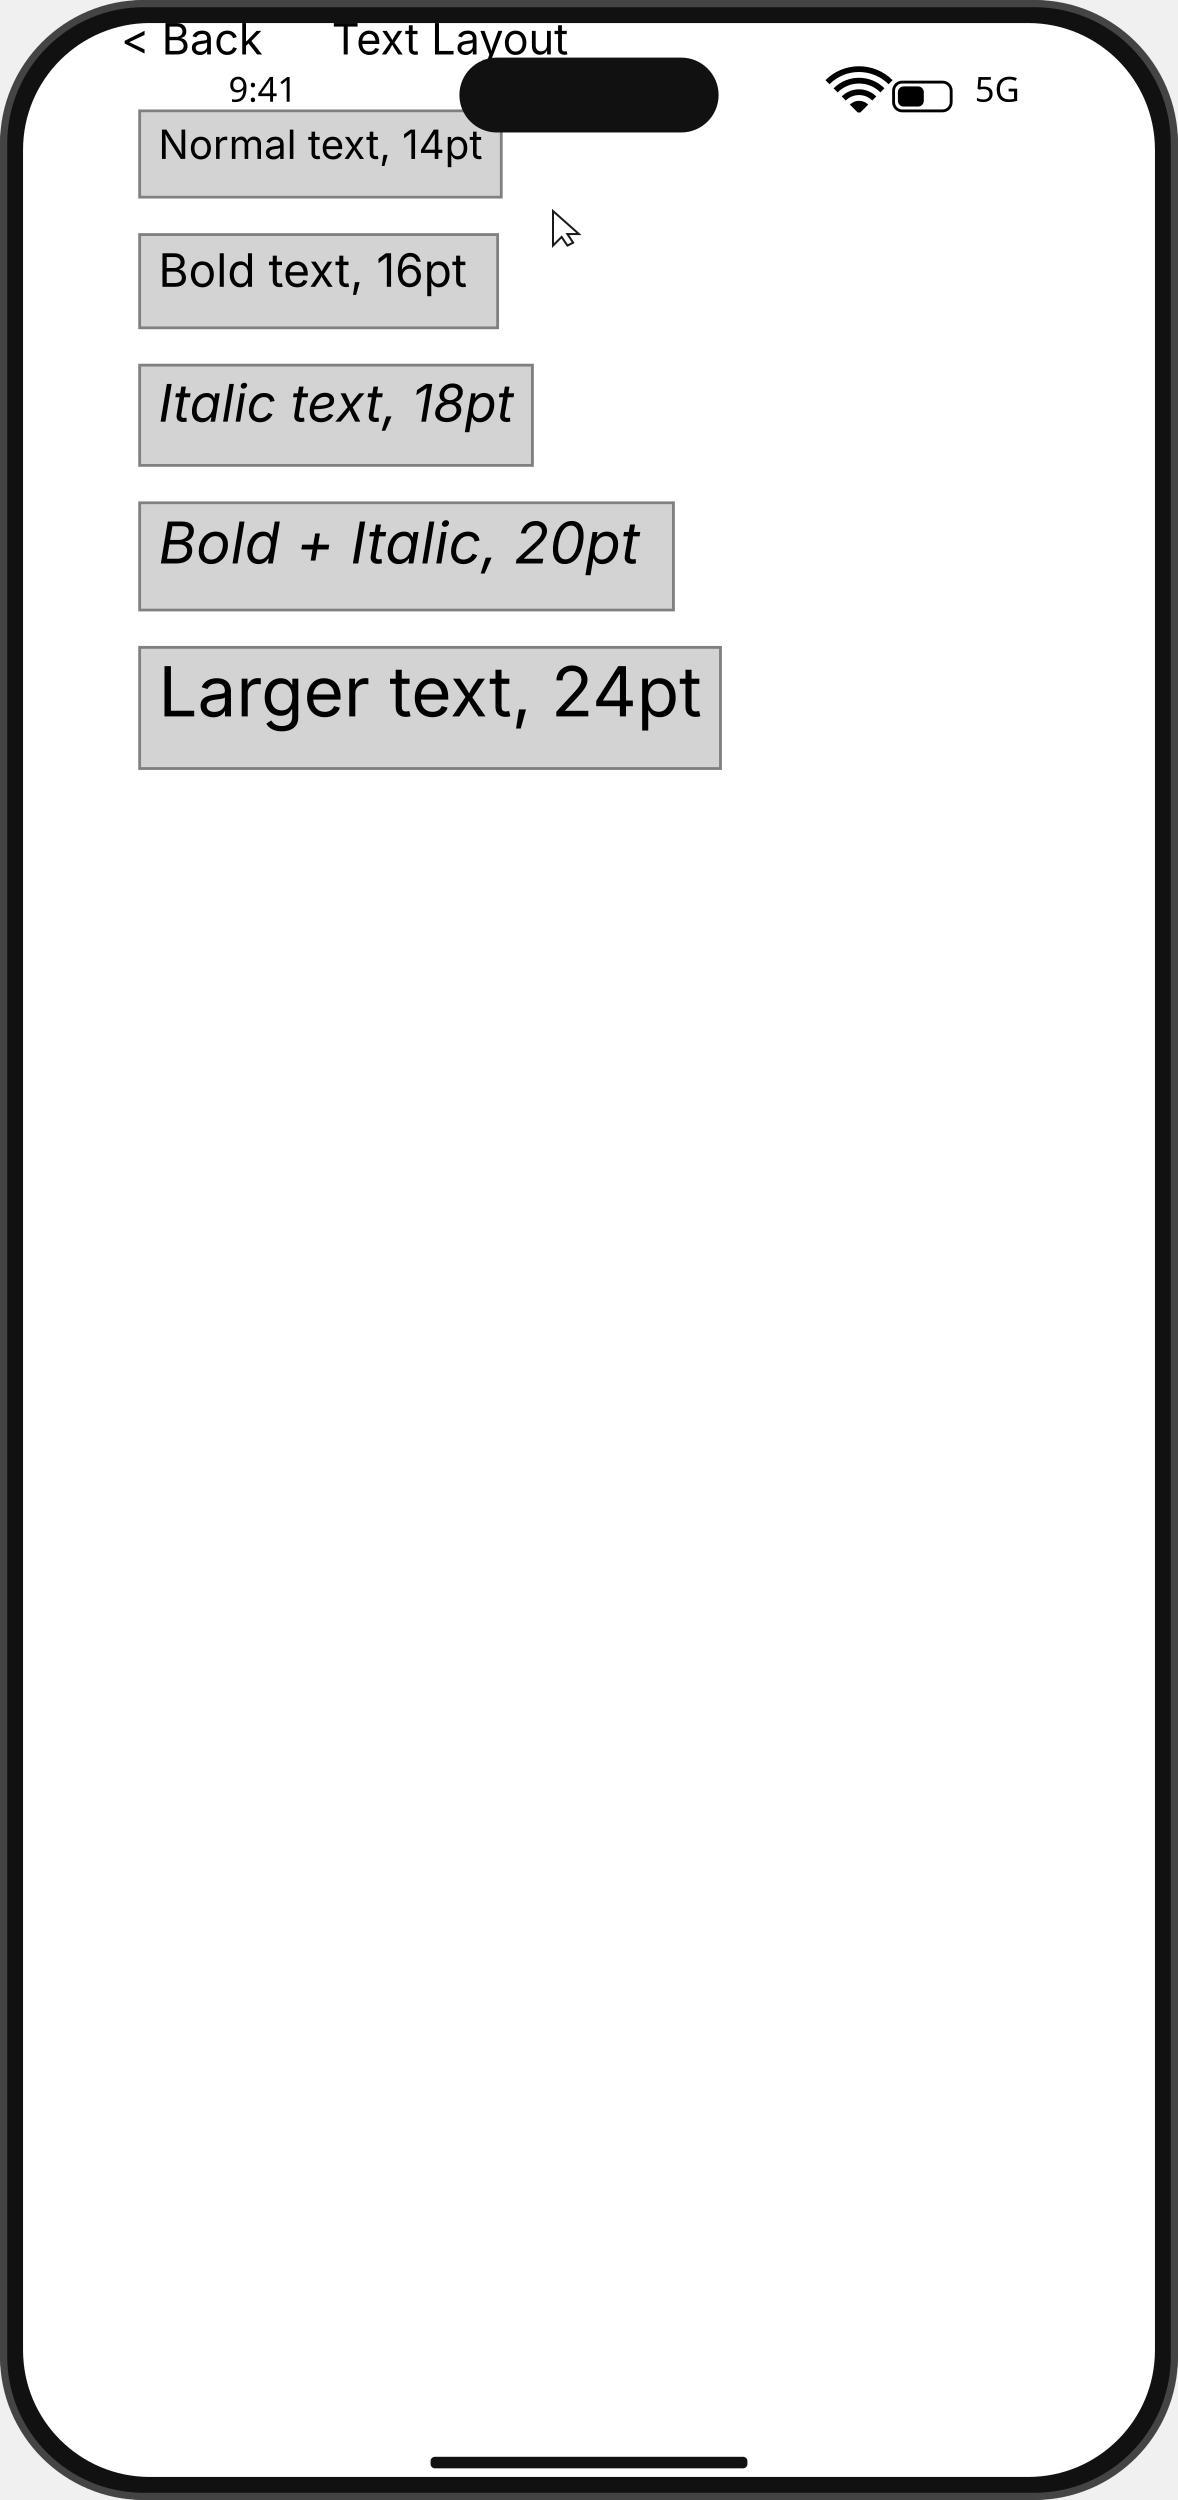
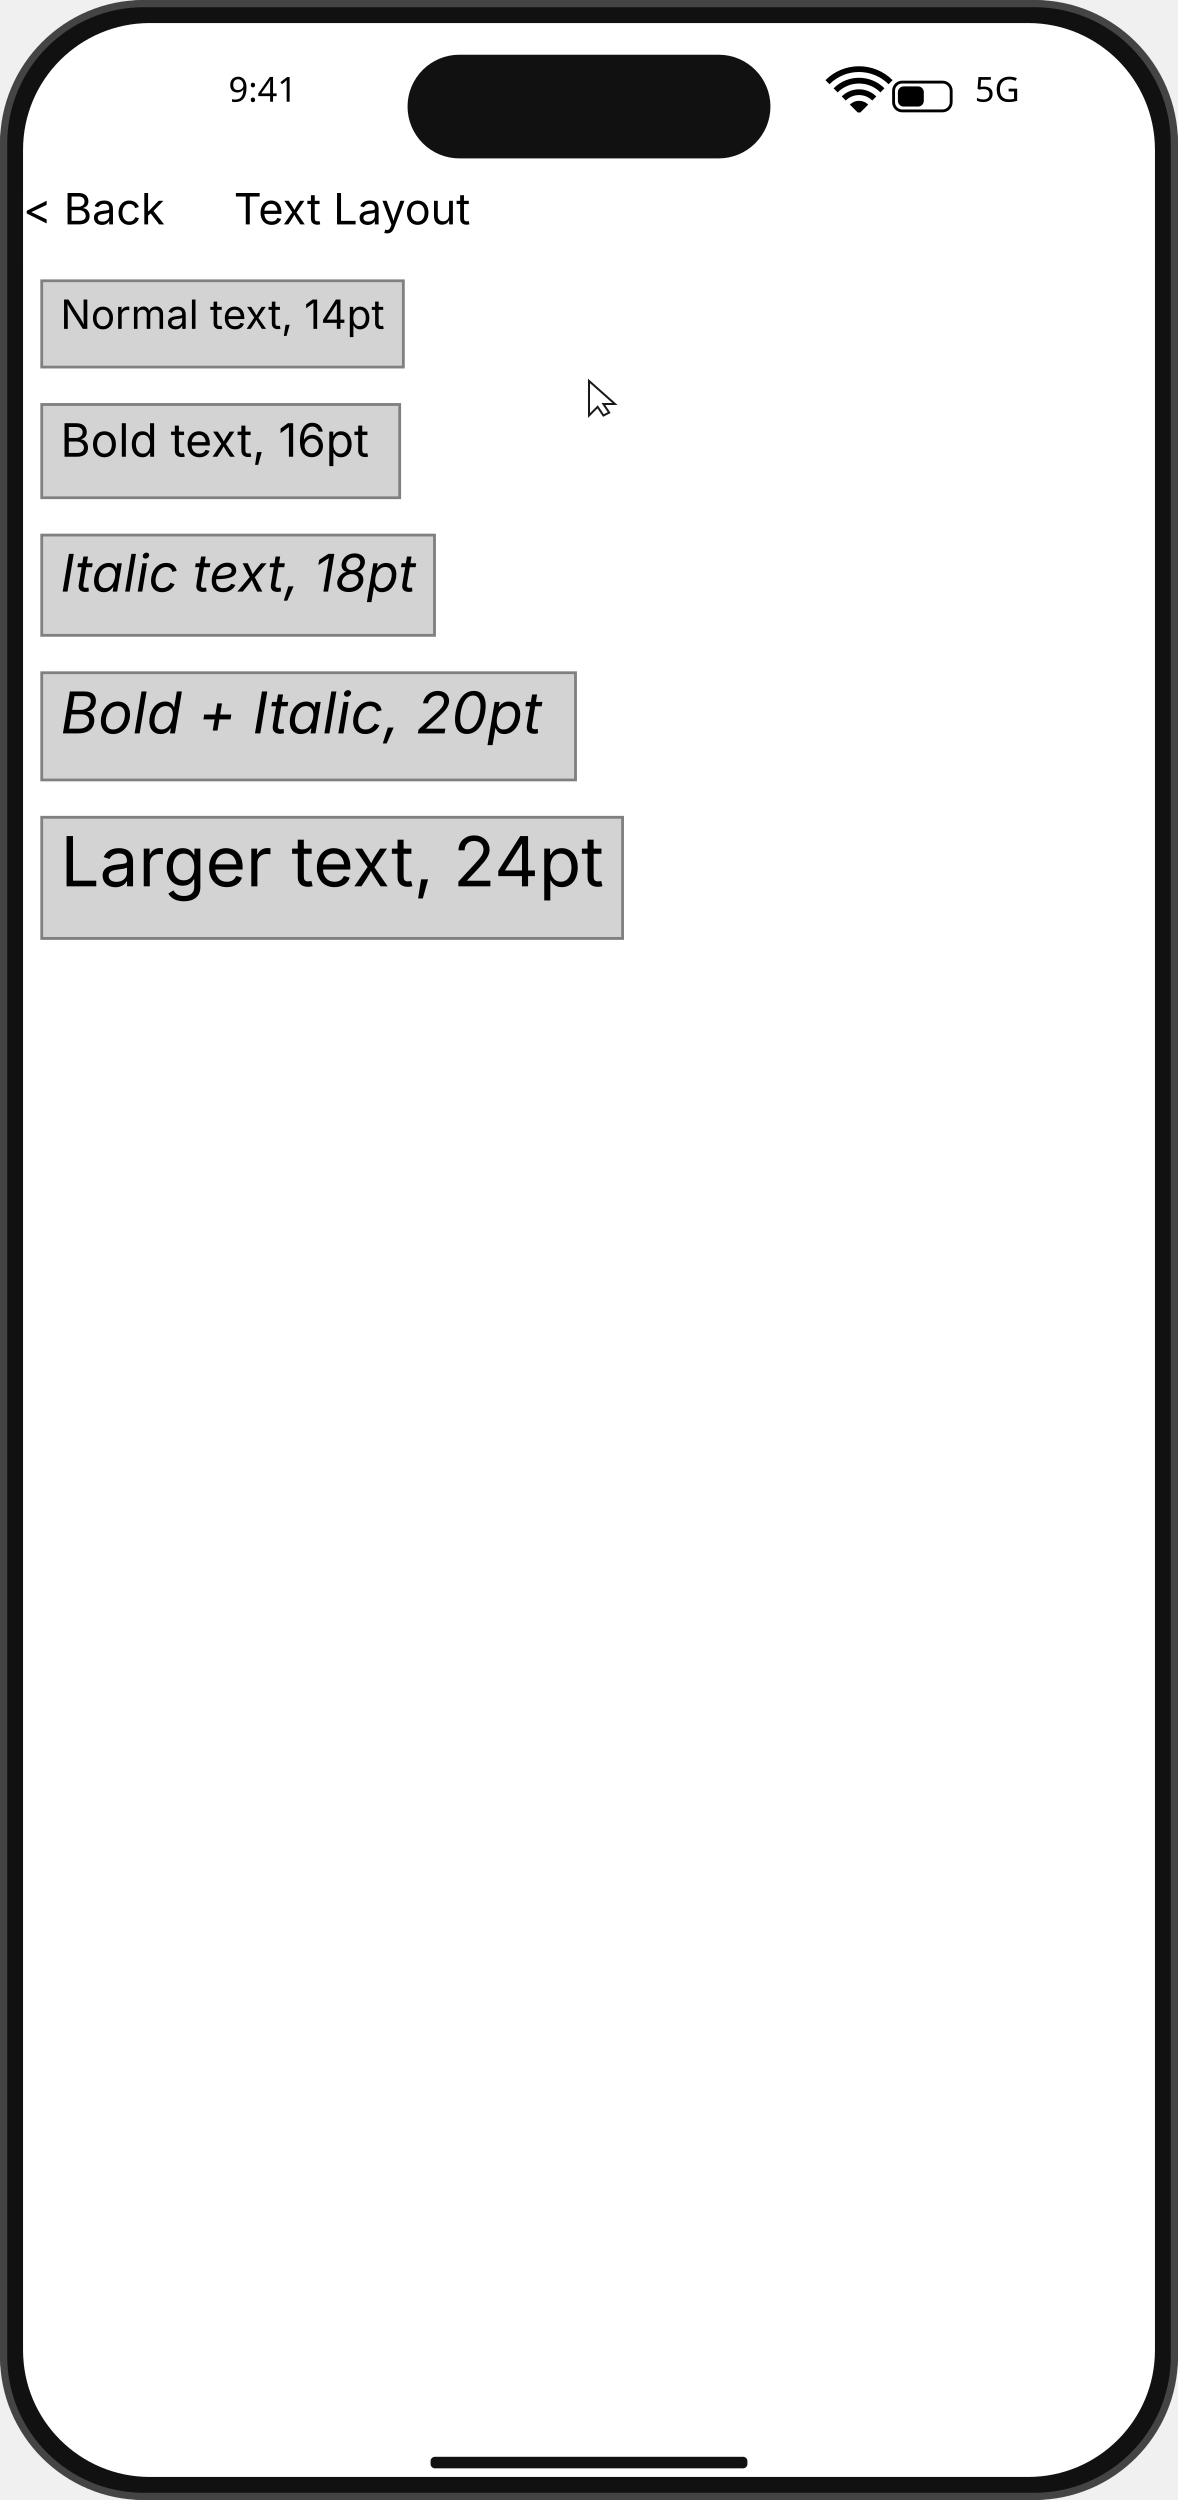
<svg xmlns="http://www.w3.org/2000/svg" width="409" height="868" viewBox="0 0 409 868">
  <defs>
    <clipPath id="clip0">
      <path d="M 52 8 H 357 A 44 44 0 0 1 401 52 V 816 A 44 44 0 0 1 357 860 H 52 A 44 44 0 0 1 8 816 V 52 A 44 44 0 0 1 52 8 Z " clip-rule="nonzero" />
    </clipPath>
  </defs>
  <g clip-path="url(#clip0)">
    <g transform="translate(8,8)">
      <rect x="0" y="0" width="393" height="852" fill="#FFFFFF" />
-       <rect x="41" y="31" width="124.53" height="28.94" fill="#D3D3D3" />
-       <text x="47" y="37" fill="#000000" text-anchor="start" dominant-baseline="text-before-edge" font-size="14" font-family="Inter" xml:space="preserve">Normal text, 14pt</text>
-       <rect x="40.5" y="30.5" width="125.53" height="29.94" fill="none" stroke="#808080" />
-       <rect x="41" y="73.94" width="123.26" height="31.36" fill="#D3D3D3" />
-       <text x="47" y="79.94" fill="#000000" text-anchor="start" dominant-baseline="text-before-edge" font-size="16" font-family="Inter" font-weight="Xui.Core.Canvas.FontWeight" xml:space="preserve">Bold text, 16pt</text>
-       <rect x="40.5" y="73.44" width="124.26" height="32.36" fill="none" stroke="#808080" />
-       <rect x="41" y="119.3" width="135.35" height="33.78" fill="#D3D3D3" />
-       <text x="47" y="125.3" fill="#000000" text-anchor="start" dominant-baseline="text-before-edge" font-size="18" font-family="Inter" font-style="italic" xml:space="preserve">Italic text, 18pt</text>
-       <rect x="40.5" y="118.8" width="136.35" height="34.78" fill="none" stroke="#808080" />
-       <rect x="41" y="167.08" width="184.31" height="36.2" fill="#D3D3D3" />
-       <text x="47" y="173.08" fill="#000000" text-anchor="start" dominant-baseline="text-before-edge" font-size="20" font-family="Inter" font-weight="Xui.Core.Canvas.FontWeight" font-style="italic" xml:space="preserve">Bold + Italic, 20pt</text>
-       <rect x="40.5" y="166.58" width="185.31" height="37.2" fill="none" stroke="#808080" />
-       <rect x="41" y="217.28" width="200.65" height="41.04" fill="#D3D3D3" />
-       <text x="47" y="223.28" fill="#000000" text-anchor="start" dominant-baseline="text-before-edge" font-size="24" font-family="Inter" xml:space="preserve">Larger text, 24pt</text>
-       <rect x="40.5" y="216.78" width="201.65" height="42.04" fill="none" stroke="#808080" />
-       <rect x="34" y="0" width="300" height="24" fill="#FFFFFF" />
-       <text x="34" y="0" fill="#000000" text-anchor="start" dominant-baseline="text-before-edge" font-size="15" font-family="Inter" xml:space="preserve">&lt; Back</text>
-       <text x="107.18" y="0" fill="#000000" text-anchor="start" dominant-baseline="text-before-edge" font-size="15" font-family="Inter" xml:space="preserve">Text Layout</text>
+       <rect x="7" y="90" width="124.53" height="28.94" fill="#D3D3D3" />
+       <text x="13" y="96" fill="#000000" text-anchor="start" dominant-baseline="text-before-edge" font-size="14" font-family="Inter" xml:space="preserve">Normal text, 14pt</text>
+       <rect x="6.5" y="89.5" width="125.53" height="29.94" fill="none" stroke="#808080" />
+       <rect x="7" y="132.94" width="123.26" height="31.36" fill="#D3D3D3" />
+       <text x="13" y="138.94" fill="#000000" text-anchor="start" dominant-baseline="text-before-edge" font-size="16" font-family="Inter" font-weight="Xui.Core.Canvas.FontWeight" xml:space="preserve">Bold text, 16pt</text>
+       <rect x="6.5" y="132.44" width="124.26" height="32.36" fill="none" stroke="#808080" />
+       <rect x="7" y="178.3" width="135.35" height="33.78" fill="#D3D3D3" />
+       <text x="13" y="184.3" fill="#000000" text-anchor="start" dominant-baseline="text-before-edge" font-size="18" font-family="Inter" font-style="italic" xml:space="preserve">Italic text, 18pt</text>
+       <rect x="6.5" y="177.8" width="136.35" height="34.78" fill="none" stroke="#808080" />
+       <rect x="7" y="226.08" width="184.31" height="36.2" fill="#D3D3D3" />
+       <text x="13" y="232.08" fill="#000000" text-anchor="start" dominant-baseline="text-before-edge" font-size="20" font-family="Inter" font-weight="Xui.Core.Canvas.FontWeight" font-style="italic" xml:space="preserve">Bold + Italic, 20pt</text>
+       <rect x="6.5" y="225.58" width="185.31" height="37.2" fill="none" stroke="#808080" />
+       <rect x="7" y="276.28" width="200.65" height="41.04" fill="#D3D3D3" />
+       <text x="13" y="282.28" fill="#000000" text-anchor="start" dominant-baseline="text-before-edge" font-size="24" font-family="Inter" xml:space="preserve">Larger text, 24pt</text>
+       <rect x="6.5" y="275.78" width="201.65" height="42.04" fill="none" stroke="#808080" />
+       <rect x="0" y="59" width="393" height="24" fill="#FFFFFF" />
+       <text x="0" y="59" fill="#000000" text-anchor="start" dominant-baseline="text-before-edge" font-size="15" font-family="Inter" xml:space="preserve">&lt; Back</text>
+       <text x="73.18" y="59" fill="#000000" text-anchor="start" dominant-baseline="text-before-edge" font-size="15" font-family="Inter" xml:space="preserve">Text Layout</text>
    </g>
  </g>
  <path d="M 52 4 H 357 A 48 48 0 0 1 405 52 V 816 A 48 48 0 0 1 357 864 H 52 A 48 48 0 0 1 4 816 V 52 A 48 48 0 0 1 52 4 Z " fill="none" stroke="#111111" stroke-width="8" />
  <path d="M 49.88 1.25 H 359.13 A 48.63 48.63 0 0 1 407.75 49.88 V 818.13 A 48.63 48.63 0 0 1 359.13 866.75 H 49.88 A 48.63 48.63 0 0 1 1.25 818.13 V 49.88 A 48.63 48.63 0 0 1 49.88 1.25 Z " fill="none" stroke="#444444" stroke-width="2.5" />
-   <path d="M 172.5 20 H 236.5 A 13 13 0 0 1 249.5 33 V 33 A 13 13 0 0 1 236.5 46 H 172.5 A 13 13 0 0 1 159.5 33 V 33 A 13 13 0 0 1 172.5 20 Z " fill="#111111" fill-rule="nonzero" />
+   <path d="M 159.5 19 H 249.5 A 18 18 0 0 1 267.5 37 V 37 A 18 18 0 0 1 249.5 55 H 159.5 A 18 18 0 0 1 141.5 37 V 37 A 18 18 0 0 1 159.5 19 Z " fill="#111111" fill-rule="nonzero" />
  <g transform="translate(91.25,26)">
    <text x="0" y="0" fill="#000000" text-anchor="middle" dominant-baseline="text-before-edge" font-size="12" font-family="Verdana" font-weight="Xui.Core.Canvas.FontWeight" xml:space="preserve">9:41</text>
  </g>
  <g transform="translate(298.25,39.5)">
    <path d="M 1.77 -1.77 A 2.5 2.5 0 0 0 -1.77 -1.77 " fill="none" stroke="#000000" stroke-width="4" />
    <path d="M 5.3 -5.3 A 7.5 7.5 0 0 0 -5.3 -5.3 " fill="none" stroke="#000000" stroke-width="2" />
    <path d="M 8.13 -8.13 A 11.5 11.5 0 0 0 -8.13 -8.13 " fill="none" stroke="#000000" stroke-width="2" />
    <path d="M 10.96 -10.96 A 15.5 15.5 0 0 0 -10.96 -10.96 " fill="none" stroke="#000000" stroke-width="2" />
  </g>
  <g transform="translate(310.25,28.5)">
    <path d="M 3 0 H 17 A 3 3 0 0 1 20 3 V 7 A 3 3 0 0 1 17 10 H 3 A 3 3 0 0 1 0 7 V 3 A 3 3 0 0 1 3 0 Z " fill="none" stroke="#000000" />
    <path d="M 3.5 1.5 H 8.5 A 2 2 0 0 1 10.5 3.5 V 6.5 A 2 2 0 0 1 8.5 8.5 H 3.5 A 2 2 0 0 1 1.5 6.5 V 3.5 A 2 2 0 0 1 3.5 1.5 Z " fill="#000000" fill-rule="nonzero" />
  </g>
  <g transform="translate(346.25,26)">
    <text x="0" y="0" fill="#000000" text-anchor="middle" dominant-baseline="text-before-edge" font-size="12" font-family="Verdana" font-weight="Xui.Core.Canvas.FontWeight" xml:space="preserve">5G</text>
  </g>
  <path d="M 151 853 H 258 A 1.5 1.5 0 0 1 259.5 854.5 V 855.5 A 1.5 1.5 0 0 1 258 857 H 151 A 1.5 1.5 0 0 1 149.5 855.5 V 854.5 A 1.5 1.5 0 0 1 151 853 Z " fill="#111111" fill-rule="nonzero" />
-   <g transform="translate(192 73.26318)" opacity="0.9">
+   <g transform="translate(204.5 132.2632)" opacity="0.9">
    <polygon points="0,0 0,12 3,9 5,12 7,11 5,8 9,8" fill="white" stroke="black" stroke-width="0.7" />
  </g>
</svg>
